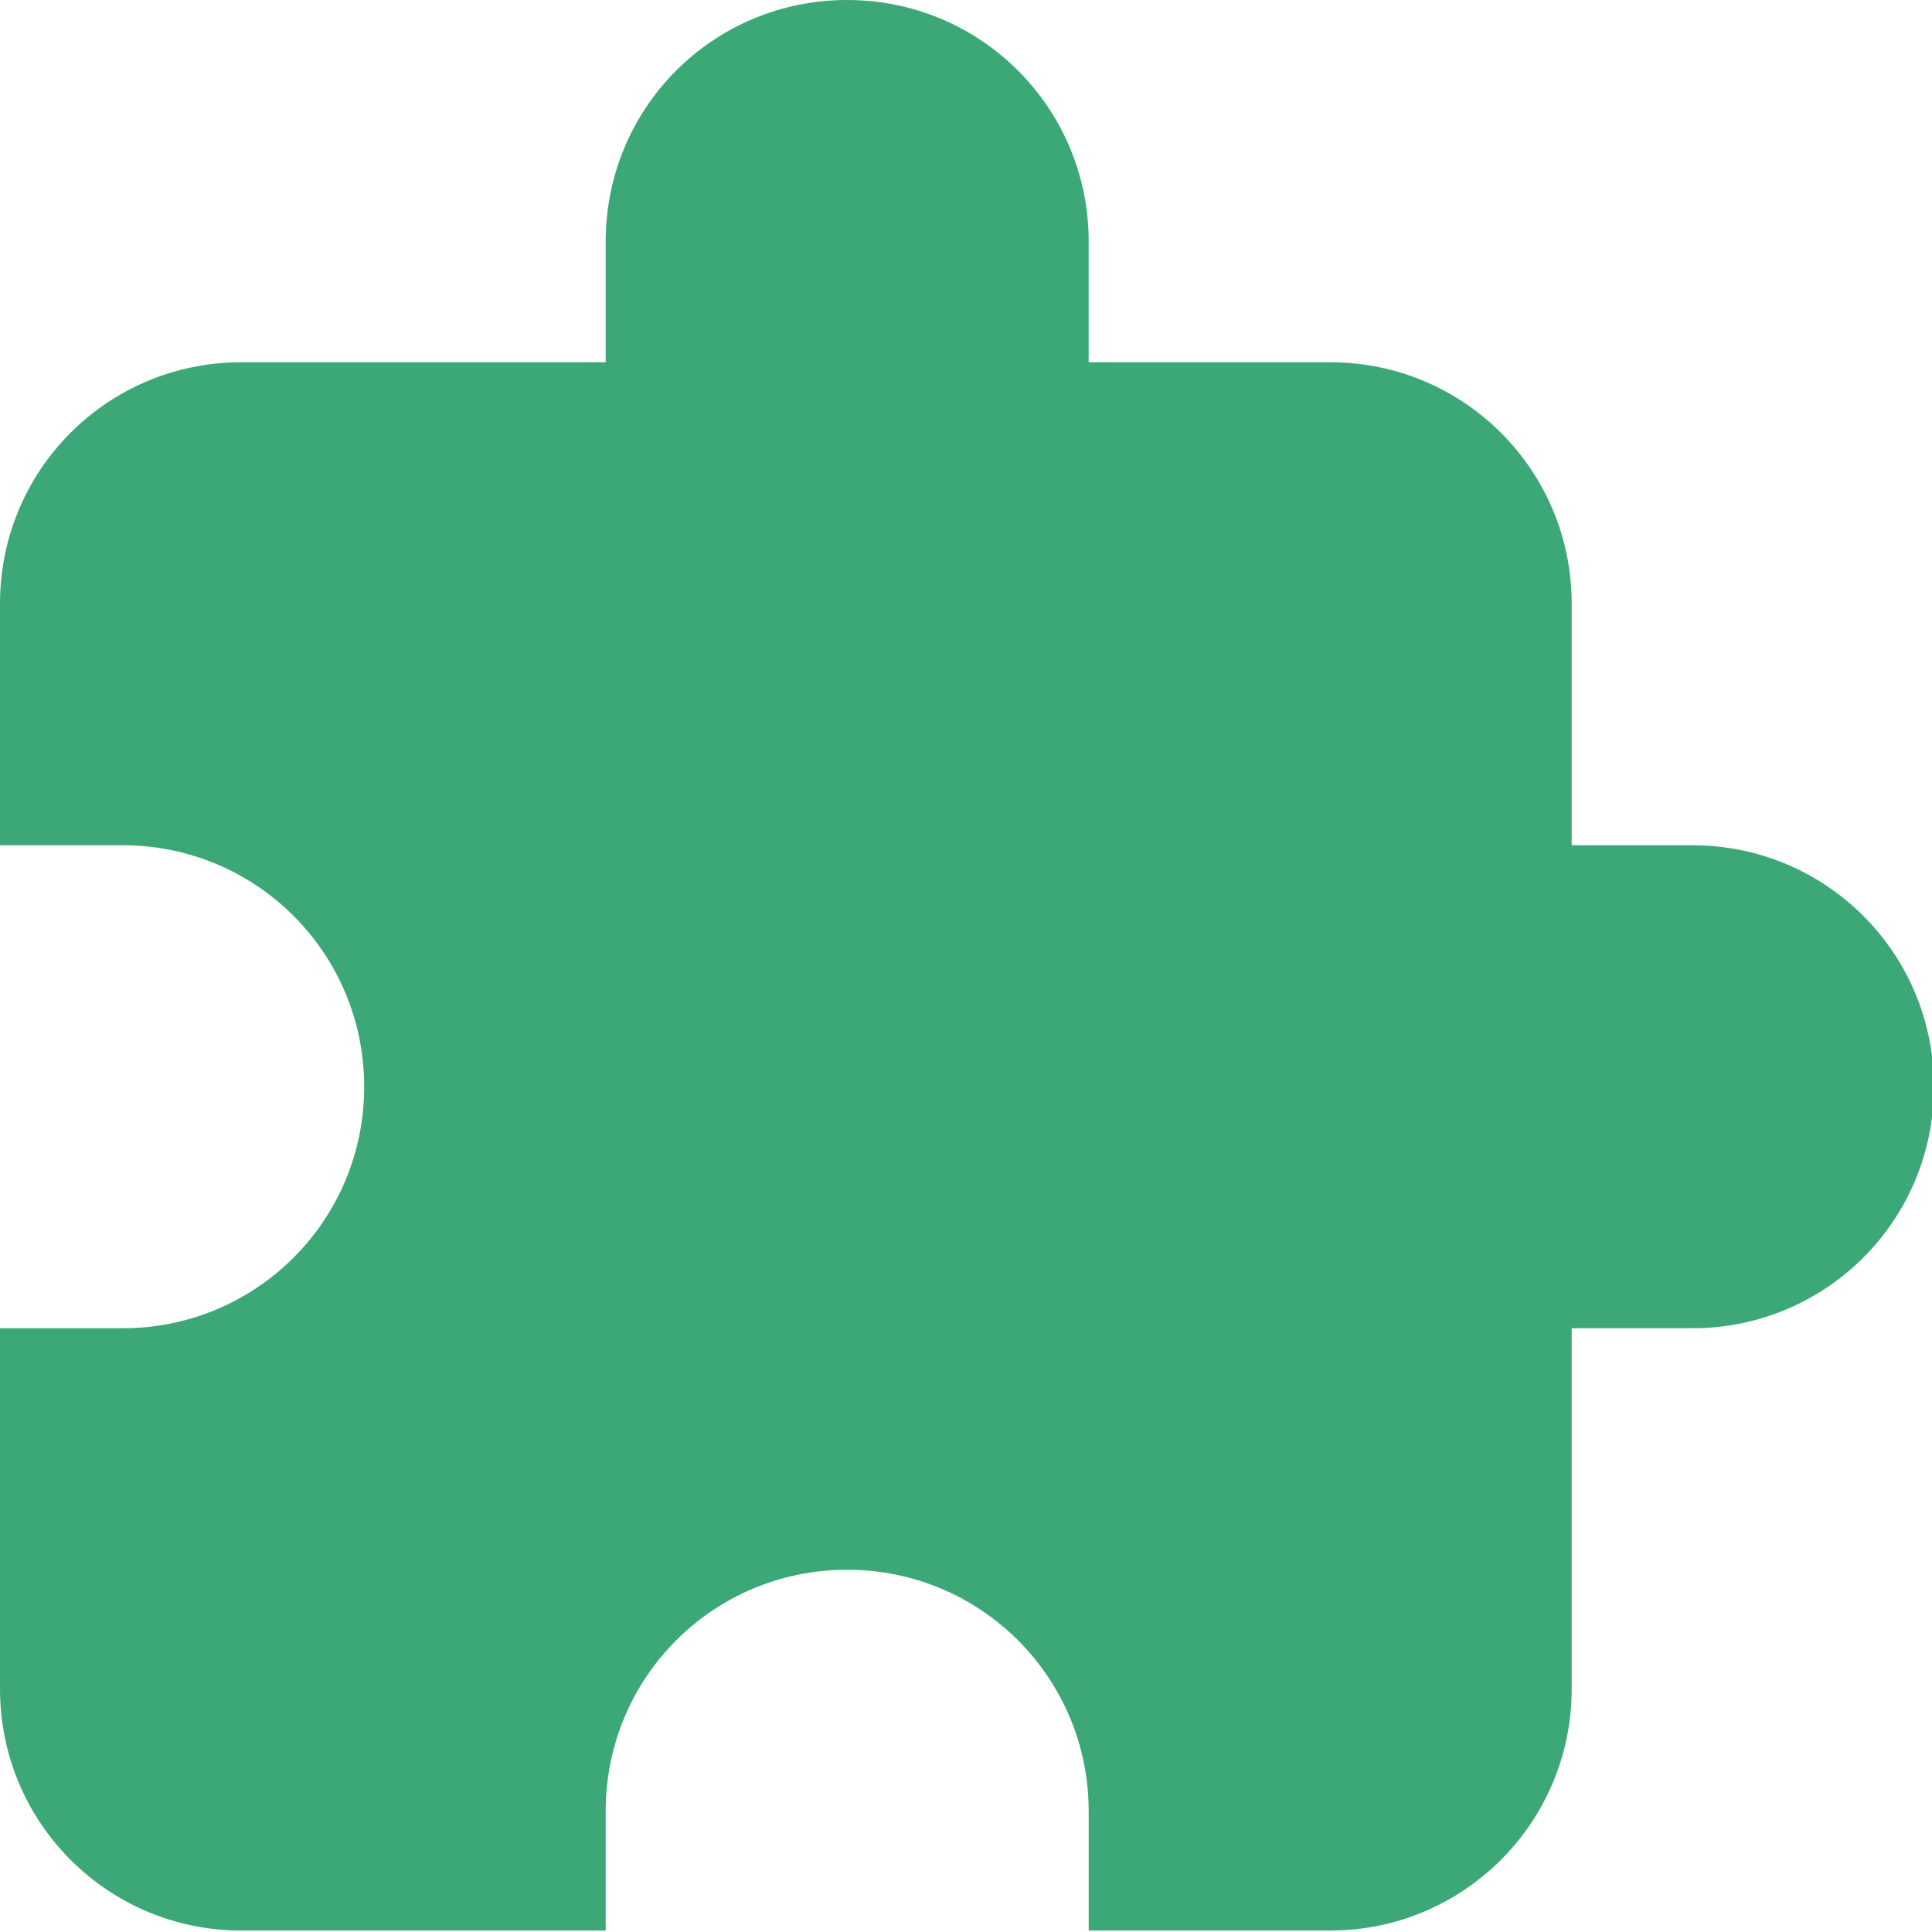
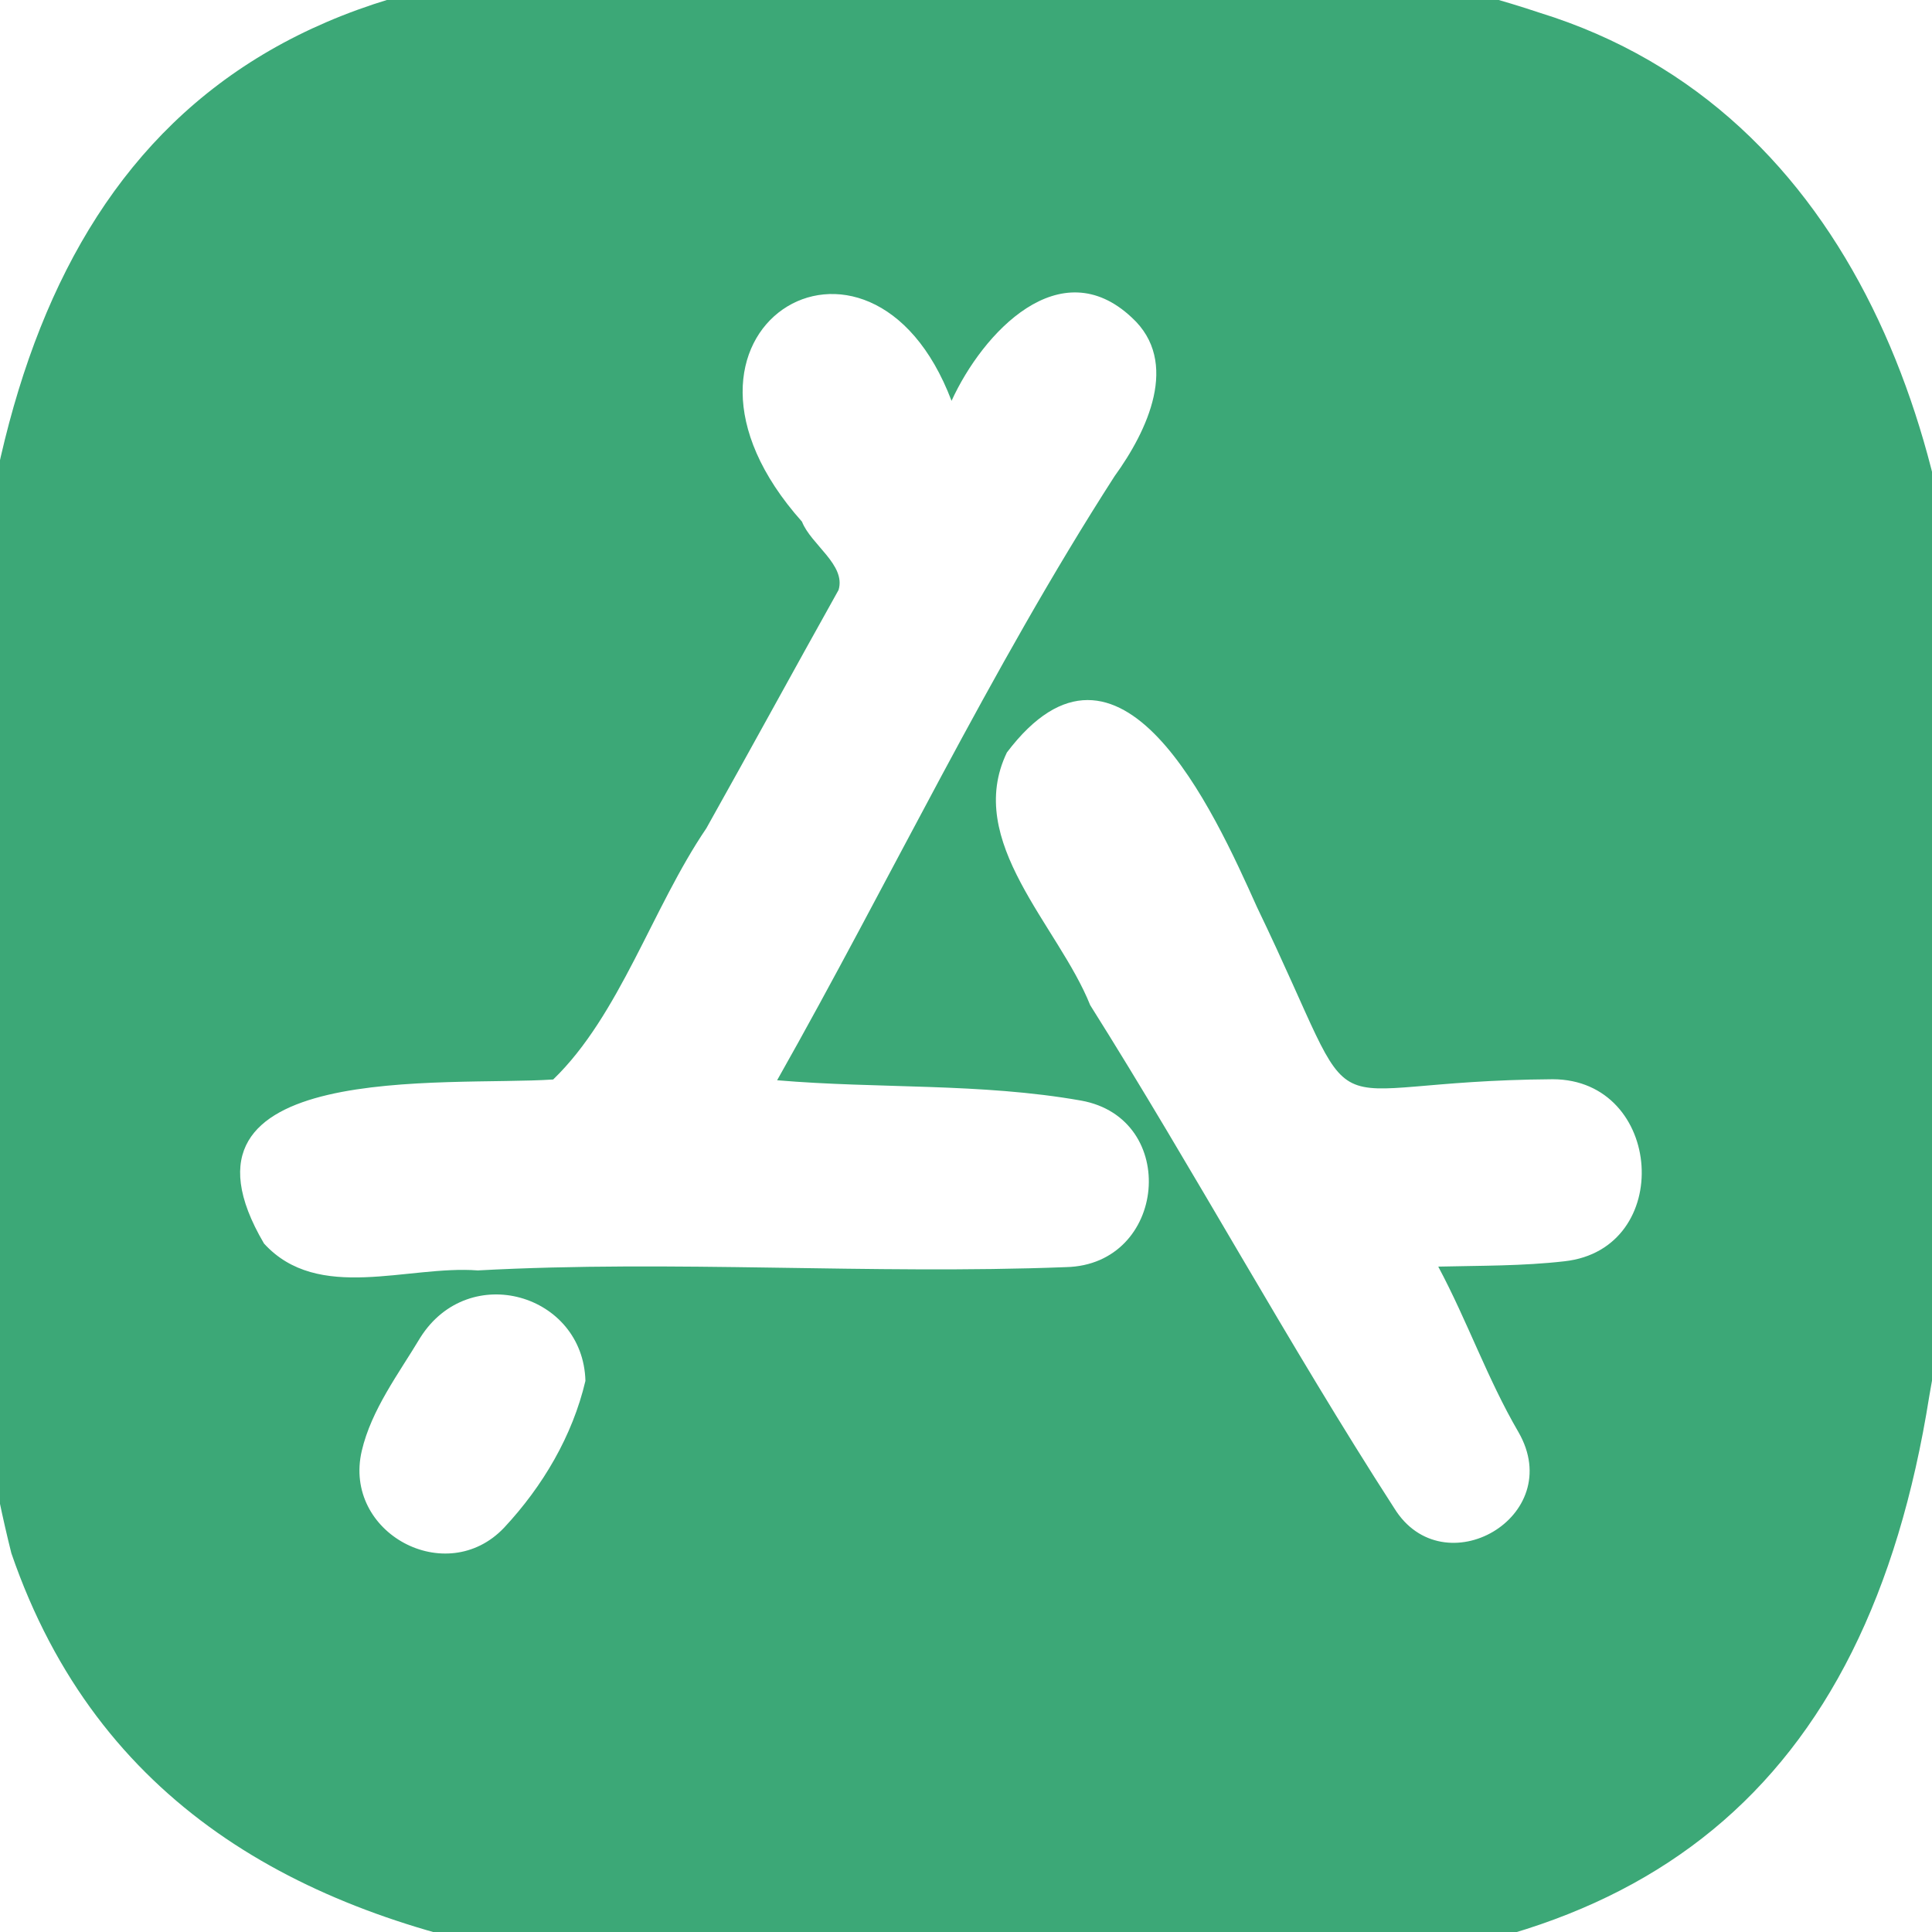
- <svg xmlns="http://www.w3.org/2000/svg" width="800px" height="800px" viewBox="0 0 16 16">
-   <path d="m 7.016 0 c -1.109 0 -2 0.891 -2 2 v 1 h -3.016 c -1.109 0 -2 0.891 -2 2 v 2 h 1.016 c 1.105 0 2 0.891 2 2 s -0.895 2 -2 2 h -1.016 v 2.988 c 0 1.105 0.891 2 2 2 h 3.016 v -0.988 c 0 -1.109 0.891 -2 2 -2 c 1.105 0 2 0.891 2 2 v 0.988 h 2 c 1.105 0 2 -0.895 2 -2 v -2.988 h 1 c 1.105 0 2 -0.891 2 -2 s -0.895 -2 -2 -2 h -1 v -2 c 0 -1.109 -0.895 -2 -2 -2 h -2 v -1 c 0 -1.109 -0.895 -2 -2 -2 z m 0 0" fill="#3CA877" />
+ <svg xmlns="http://www.w3.org/2000/svg" width="800px" height="800px" viewBox="100 100 760 760" fill="none">
+   <path d="M330.292 643.197C329.393 609.04 284.549 595.856 265.373 626.118C256.884 640.301 246.097 654.483 242.302 670.763C234.811 703.022 275.56 724.995 298.332 700.925C313.513 684.645 325.198 664.87 330.292 643.197ZM545.223 224.92C516.959 198.353 486.597 230.813 474.312 257.679C442.152 172.885 349.068 230.713 415.485 305.22C418.981 314.208 432.864 322.198 429.867 332.086C412.389 363.347 395.311 394.708 377.833 425.869C356.659 457.03 343.775 499.377 317.608 524.645C275.76 527.442 161.103 516.455 203.85 589.165C225.123 612.535 260.379 597.654 287.945 599.751C365.148 595.557 442.152 601.449 519.356 598.453C559.006 597.554 564.2 539.926 525.248 532.935C485.698 525.944 445.548 528.341 405.698 524.945C450.342 445.944 489.293 363.746 538.432 287.342C551.316 269.564 564.299 242.398 545.223 224.92ZM342.277 86.693C463.326 84.695 587.87 65.619 705.523 104.97C830.467 143.522 874.012 278.153 872.814 397.105C873.713 481.299 874.012 566.193 858.931 649.19C834.262 804.895 746.172 873.01 590.666 874.608C422.377 880.301 172.489 908.965 104.474 711.012C76.509 599.452 86.696 481.1 88.195 366.843C98.981 200.75 163.301 90.288 342.277 86.693ZM715.411 596.156C758.856 591.362 754.362 524.645 710.816 524.545C610.542 525.244 639.605 550.513 594.462 456.83C577.383 418.778 540.529 337.279 496.085 396.006C479.206 431.062 516.359 464.121 528.844 495.382C569.892 560.6 606.647 628.515 648.494 693.334C667.77 724.495 716.509 696.73 697.333 663.372C685.048 642.298 677.258 619.726 665.773 598.253C682.452 597.854 698.831 598.053 715.411 596.156Z" fill="#3CA877" />
</svg>
